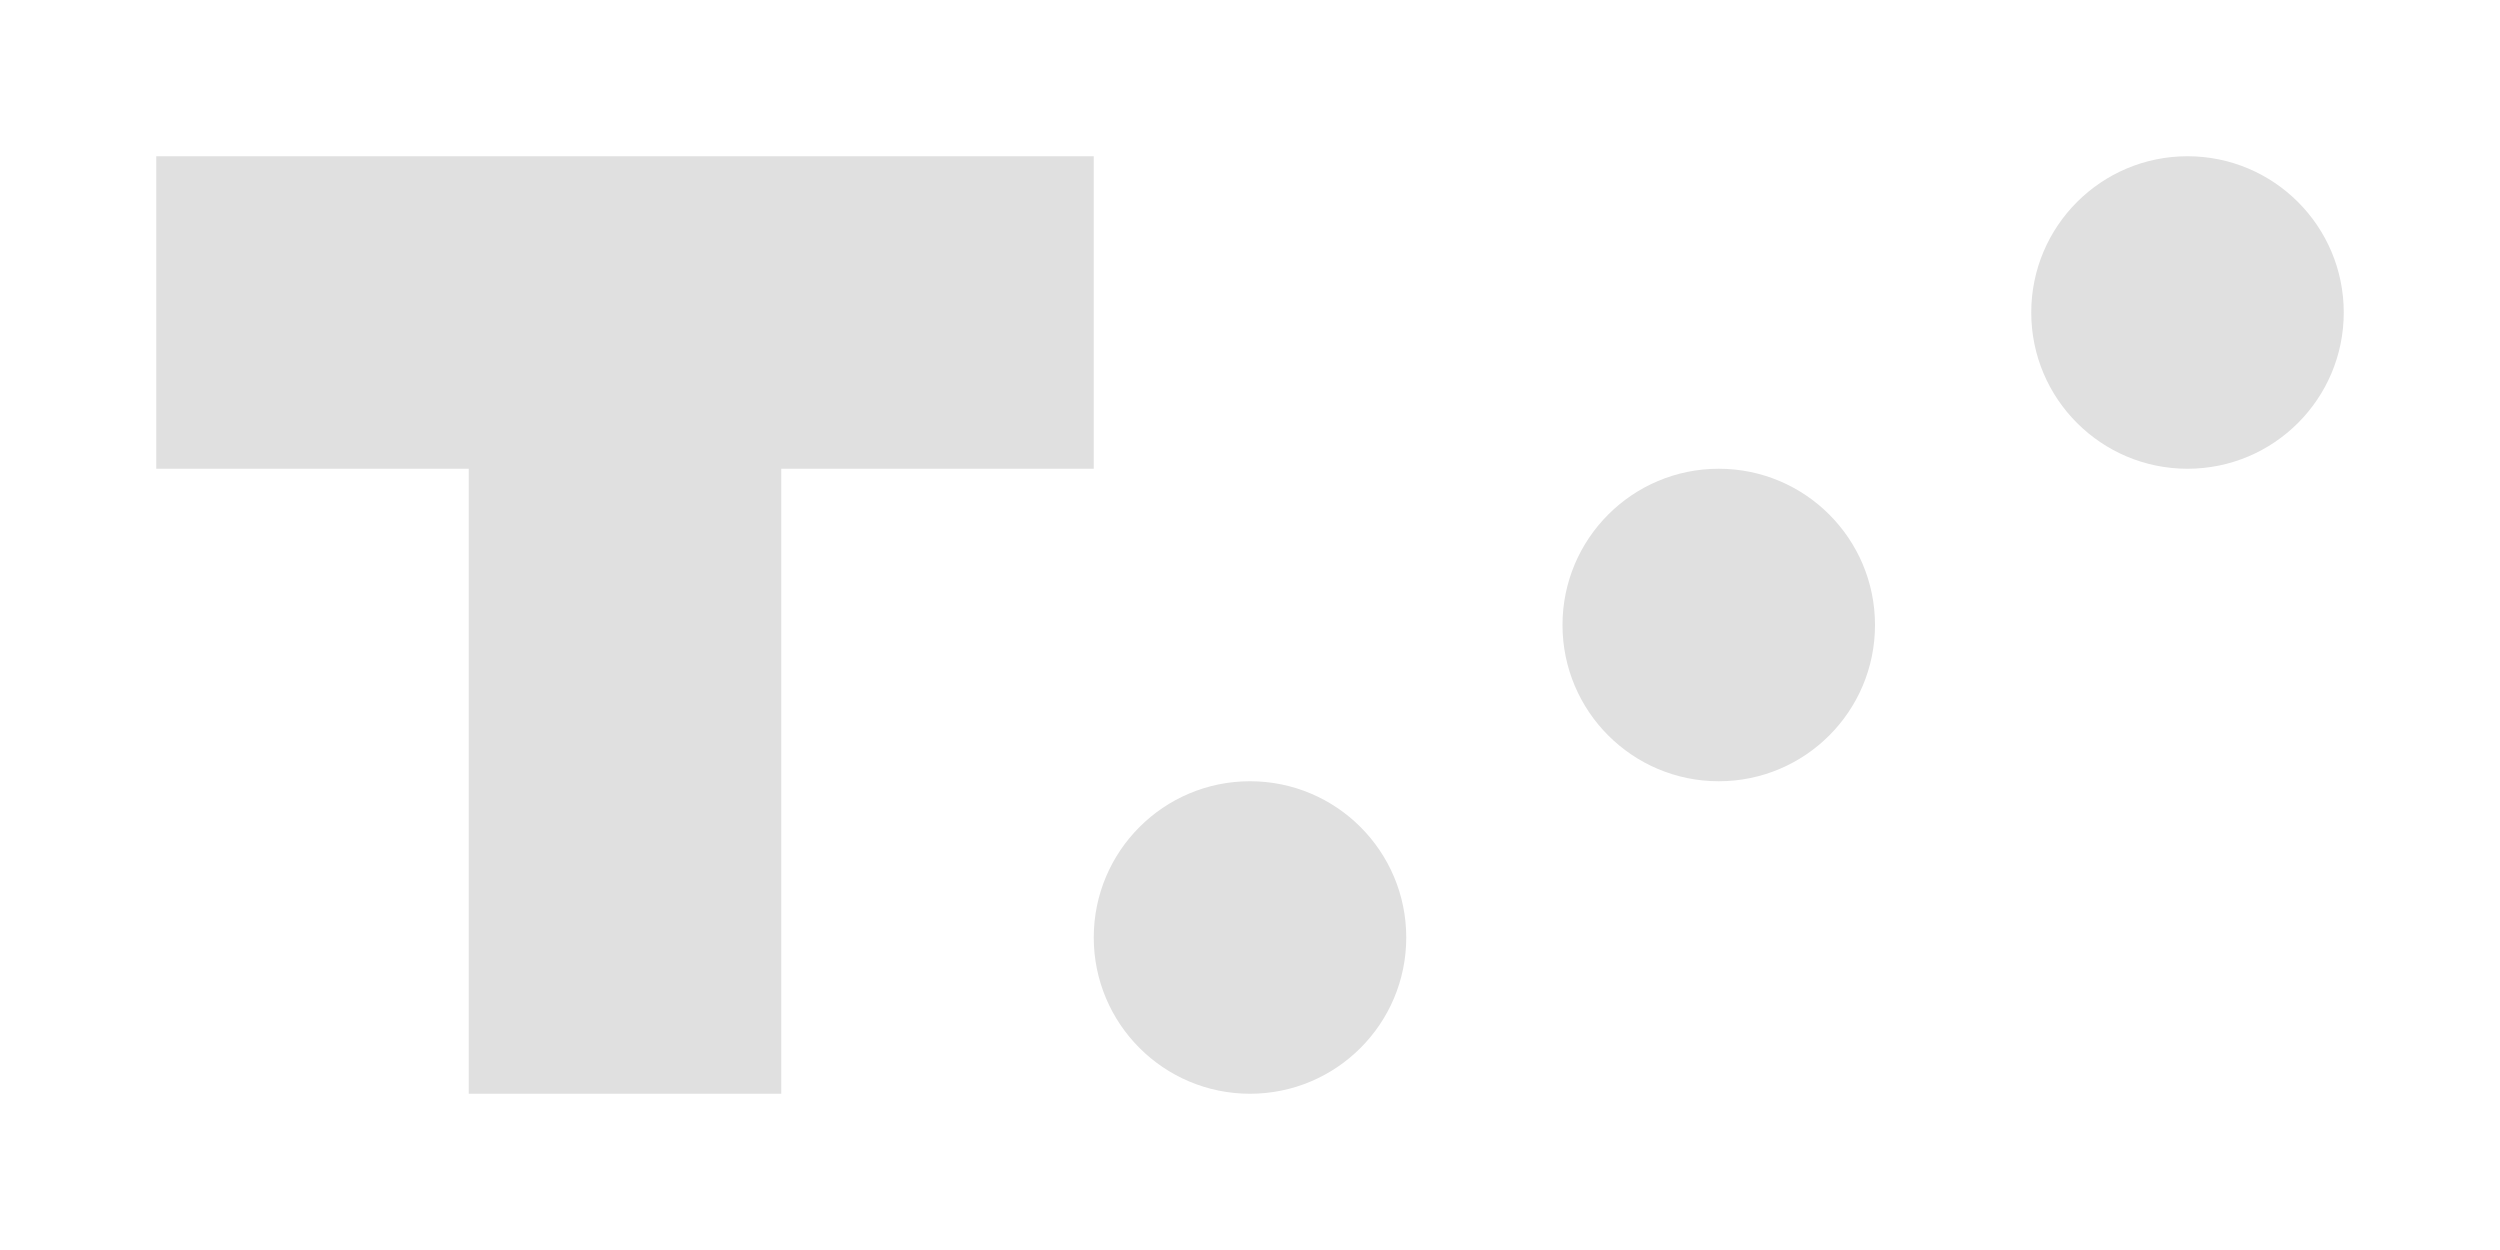
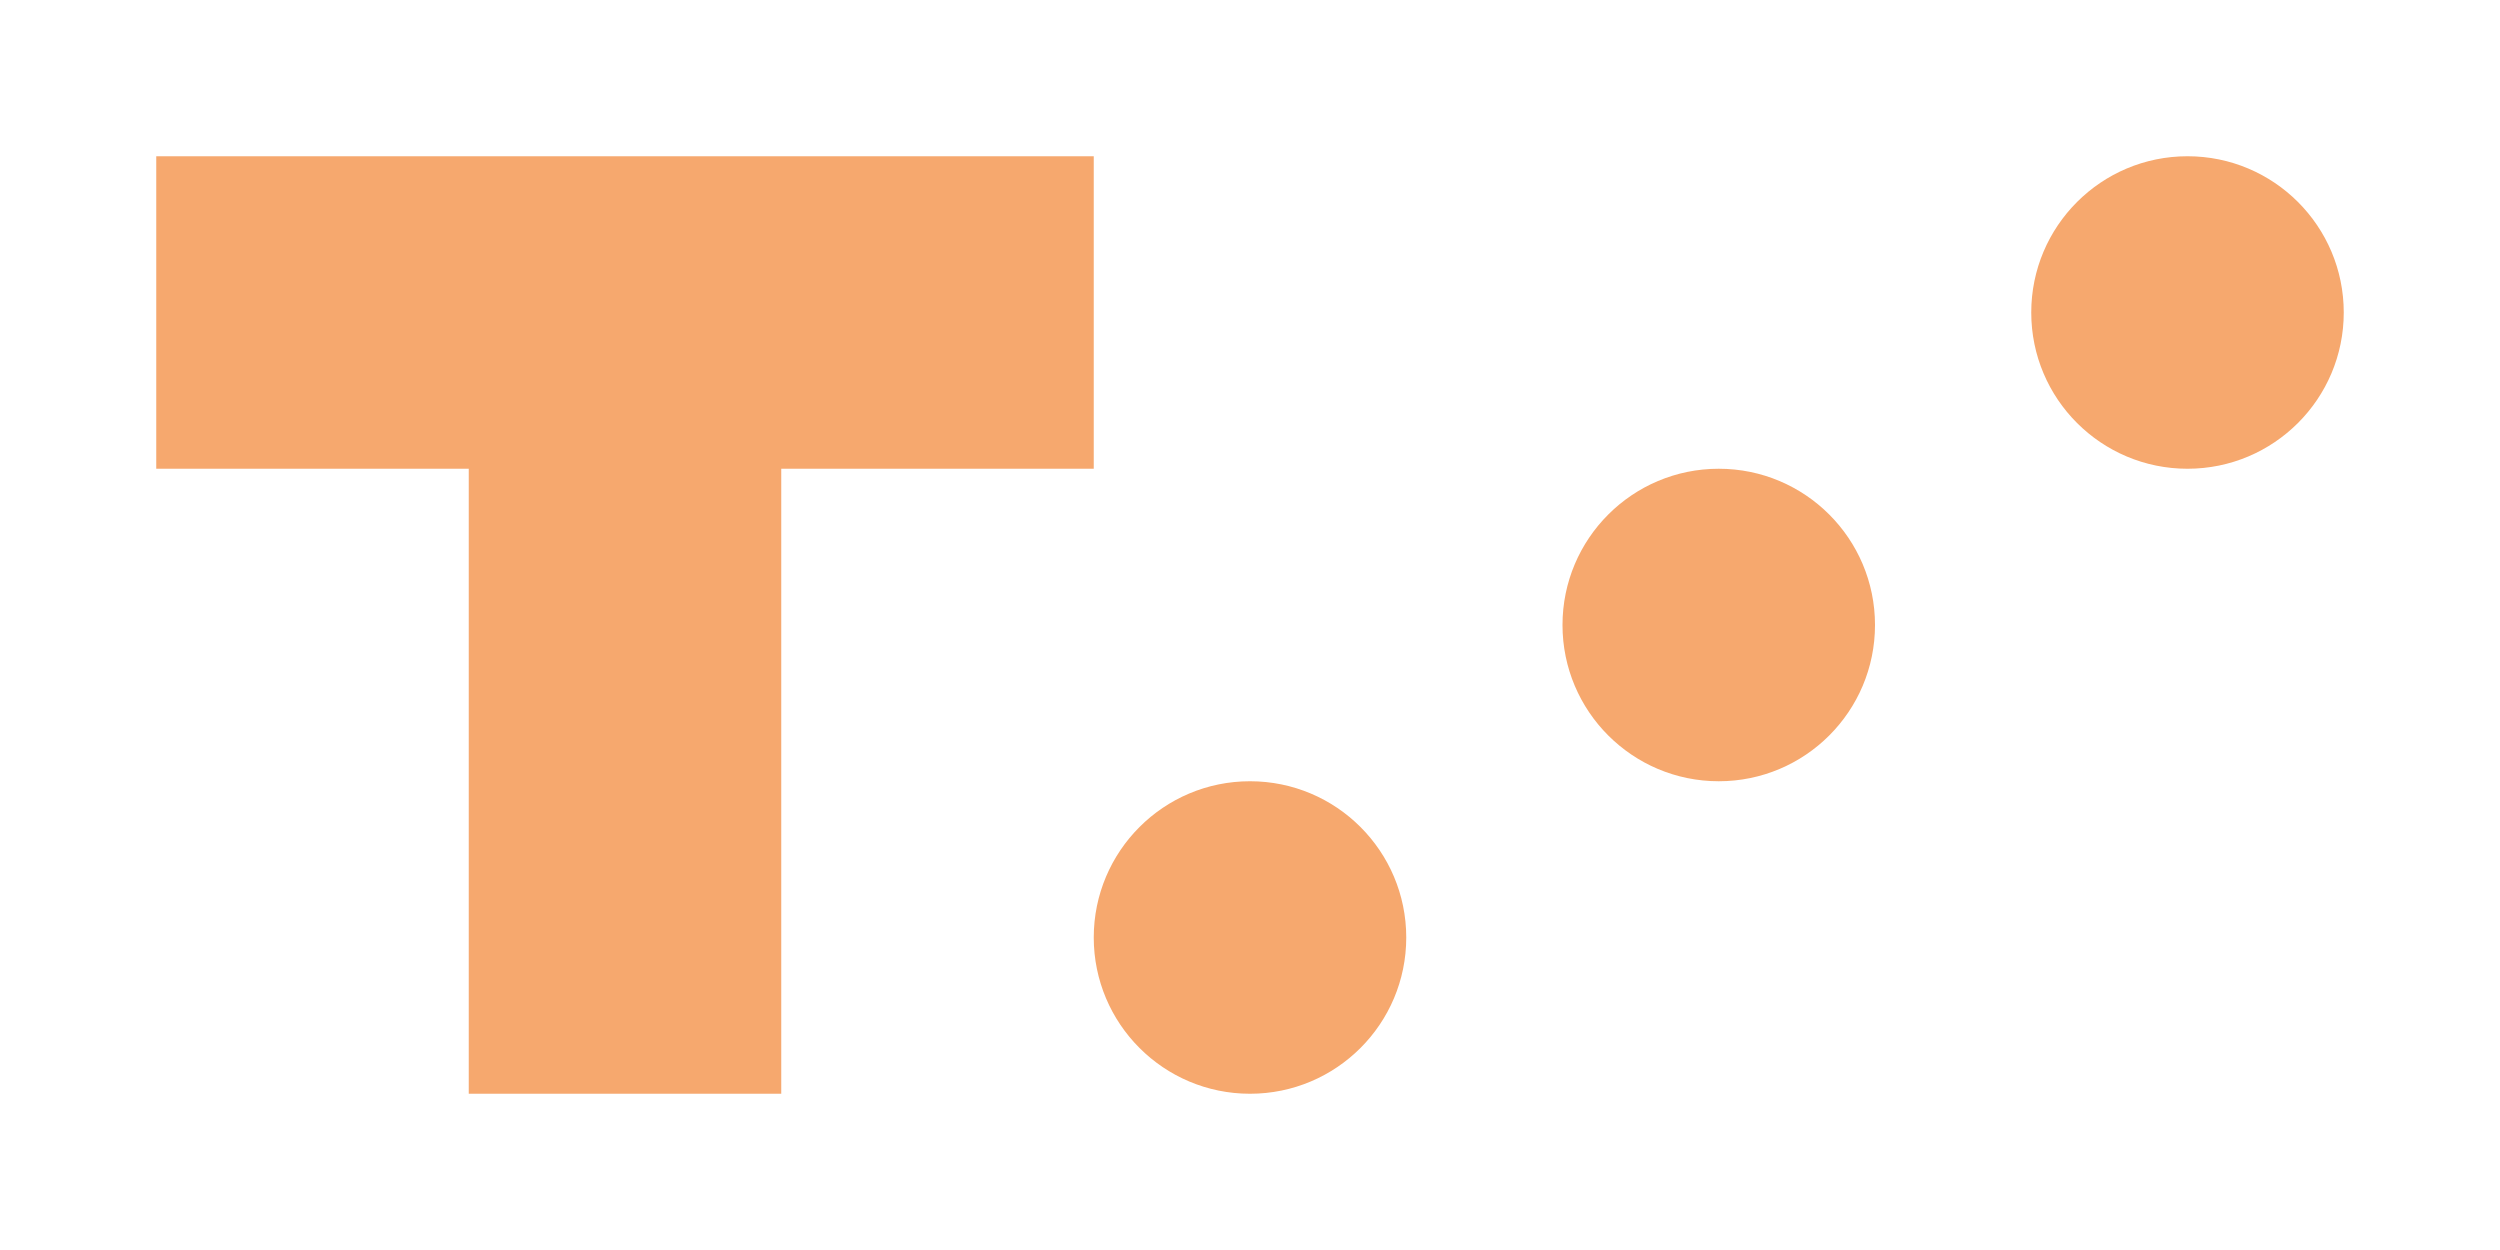
<svg xmlns="http://www.w3.org/2000/svg" height="8" viewBox="0 0 16 8" width="16">
-   <path d="m1 1v2h2v4h2v-4h2v-2zm13 0a1 1 0 0 0 -1 1 1 1 0 0 0 1 1 1 1 0 0 0 1-1 1 1 0 0 0 -1-1zm-3 2a1 1 0 0 0 -1 1 1 1 0 0 0 1 1 1 1 0 0 0 1-1 1 1 0 0 0 -1-1zm-3 2a1 1 0 0 0 -1 1 1 1 0 0 0 1 1 1 1 0 0 0 1-1 1 1 0 0 0 -1-1z" fill="#e0e0e0" />
+   <path d="m1 1v2h2v4h2v-4h2v-2zm13 0a1 1 0 0 0 -1 1 1 1 0 0 0 1 1 1 1 0 0 0 1-1 1 1 0 0 0 -1-1zm-3 2a1 1 0 0 0 -1 1 1 1 0 0 0 1 1 1 1 0 0 0 1-1 1 1 0 0 0 -1-1zm-3 2a1 1 0 0 0 -1 1 1 1 0 0 0 1 1 1 1 0 0 0 1-1 1 1 0 0 0 -1-1z" fill="#f6a86e" />
</svg>
